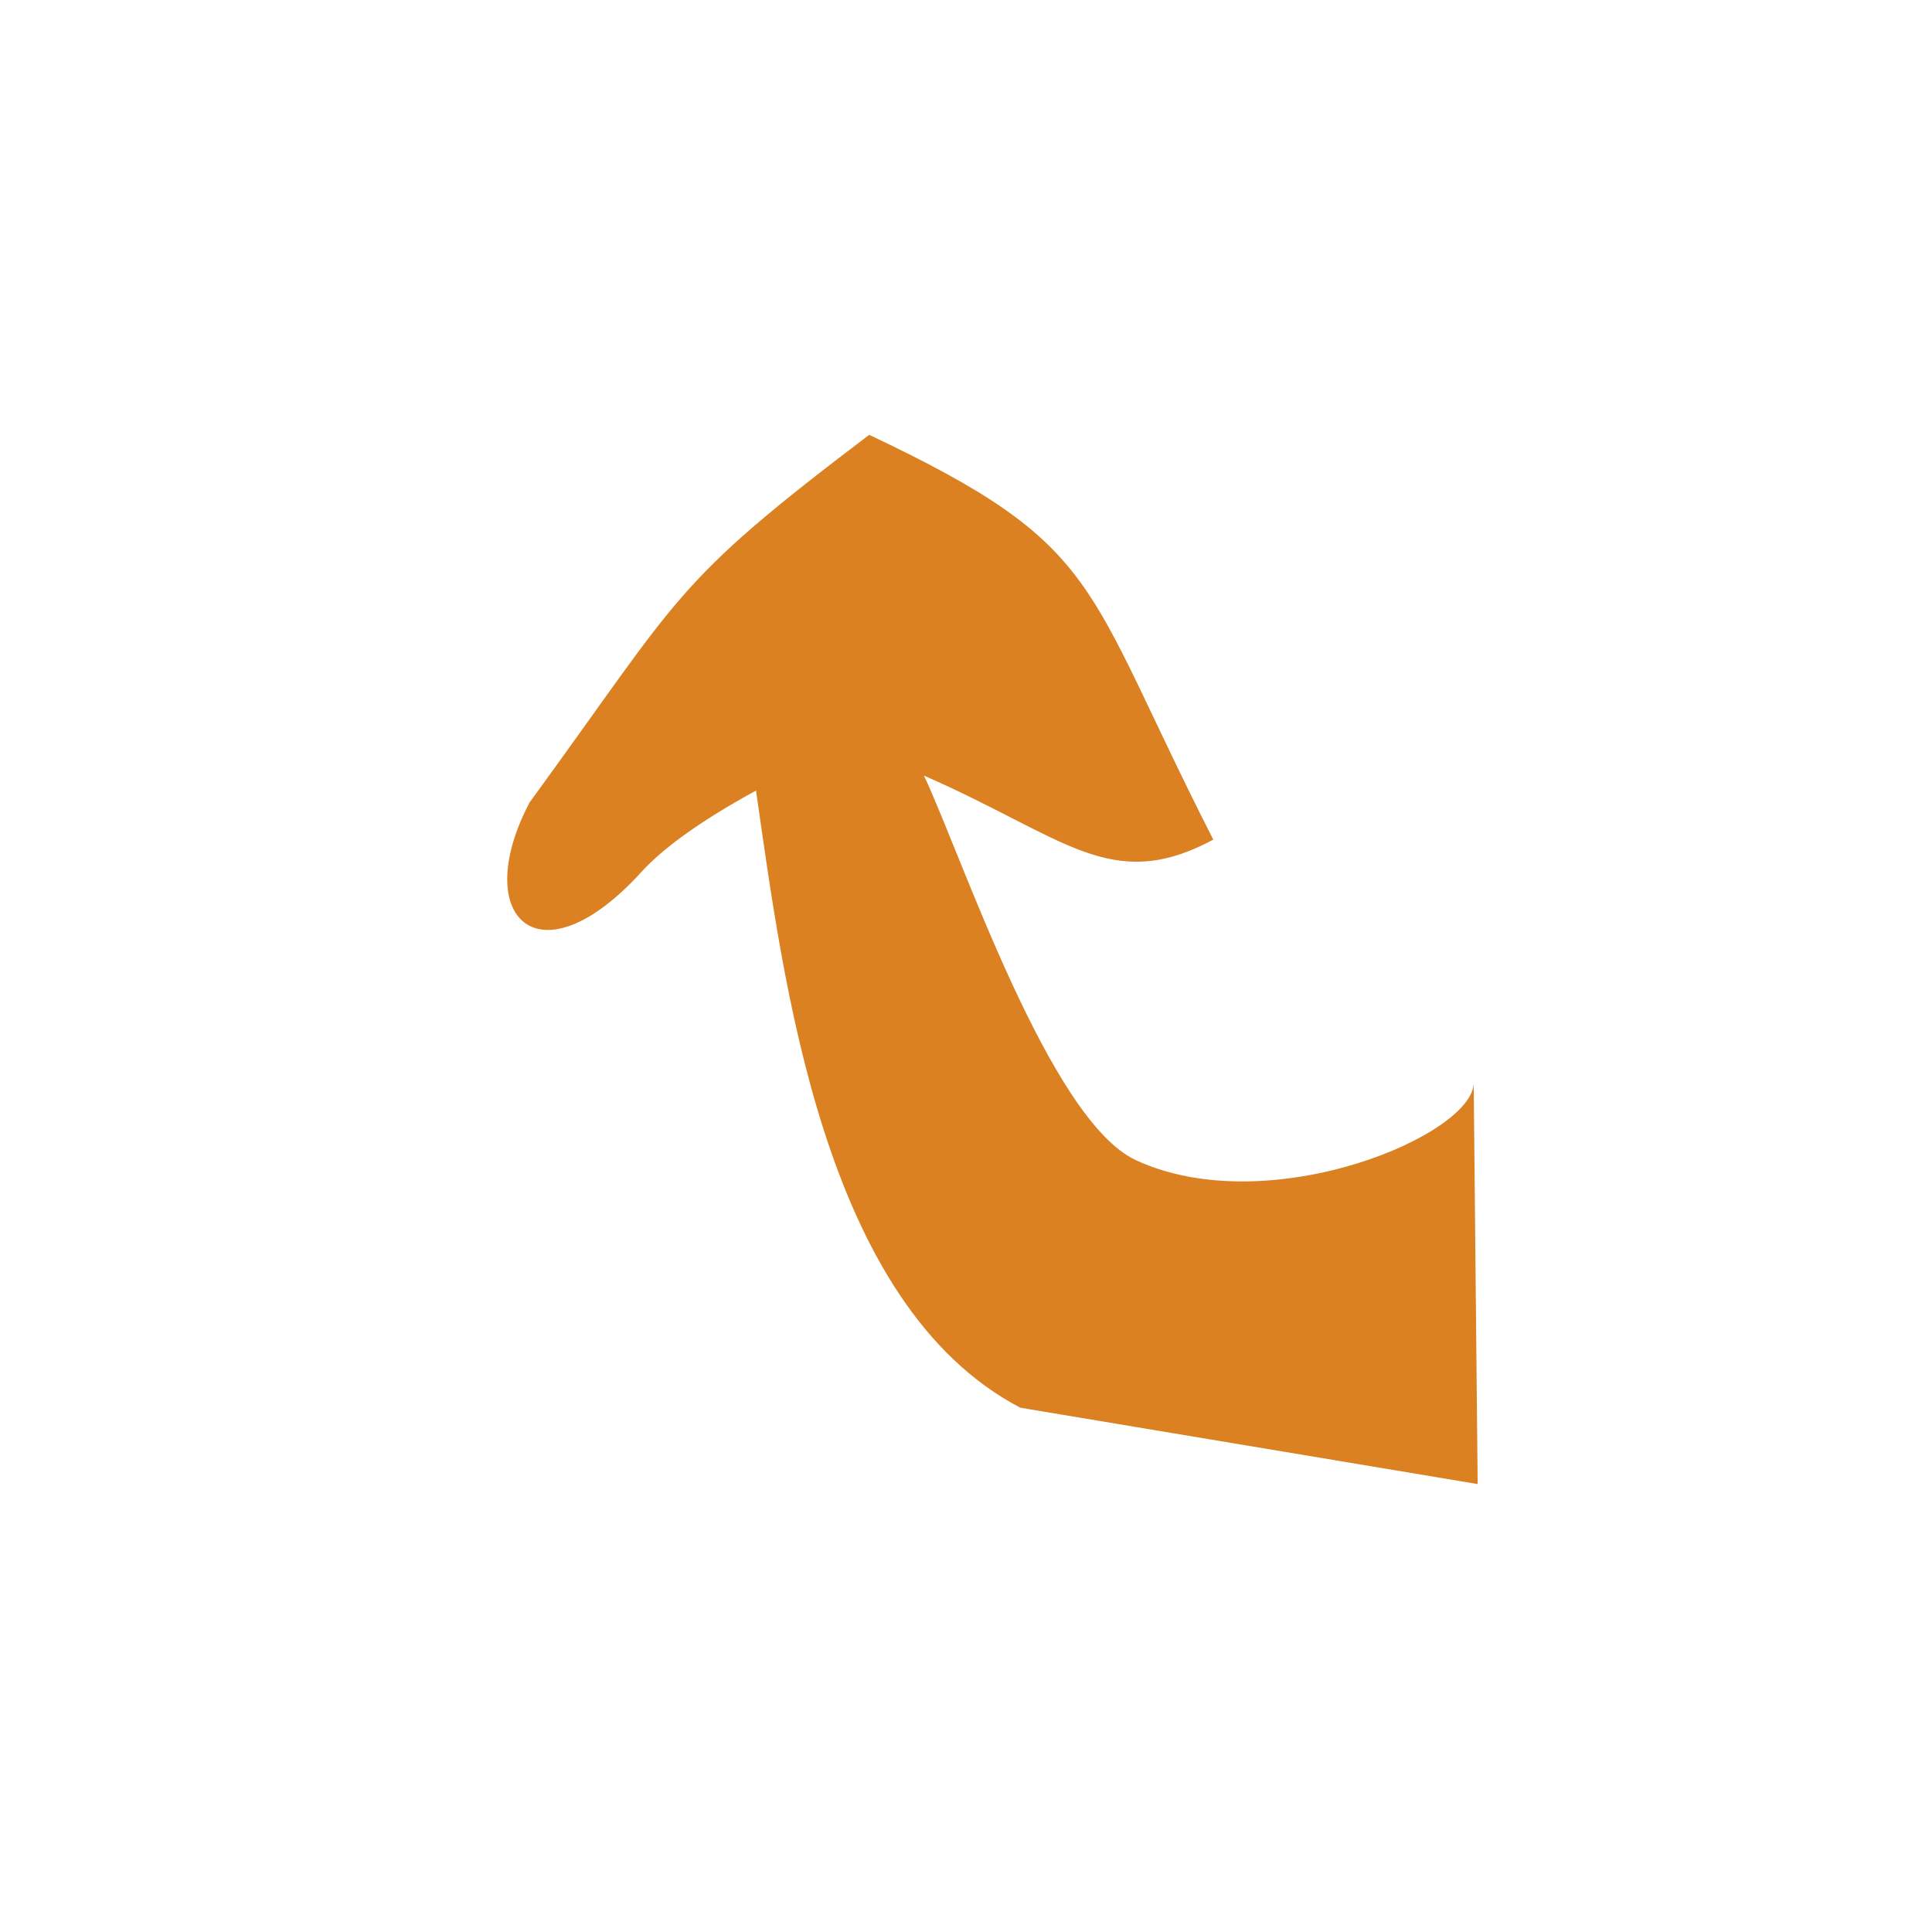
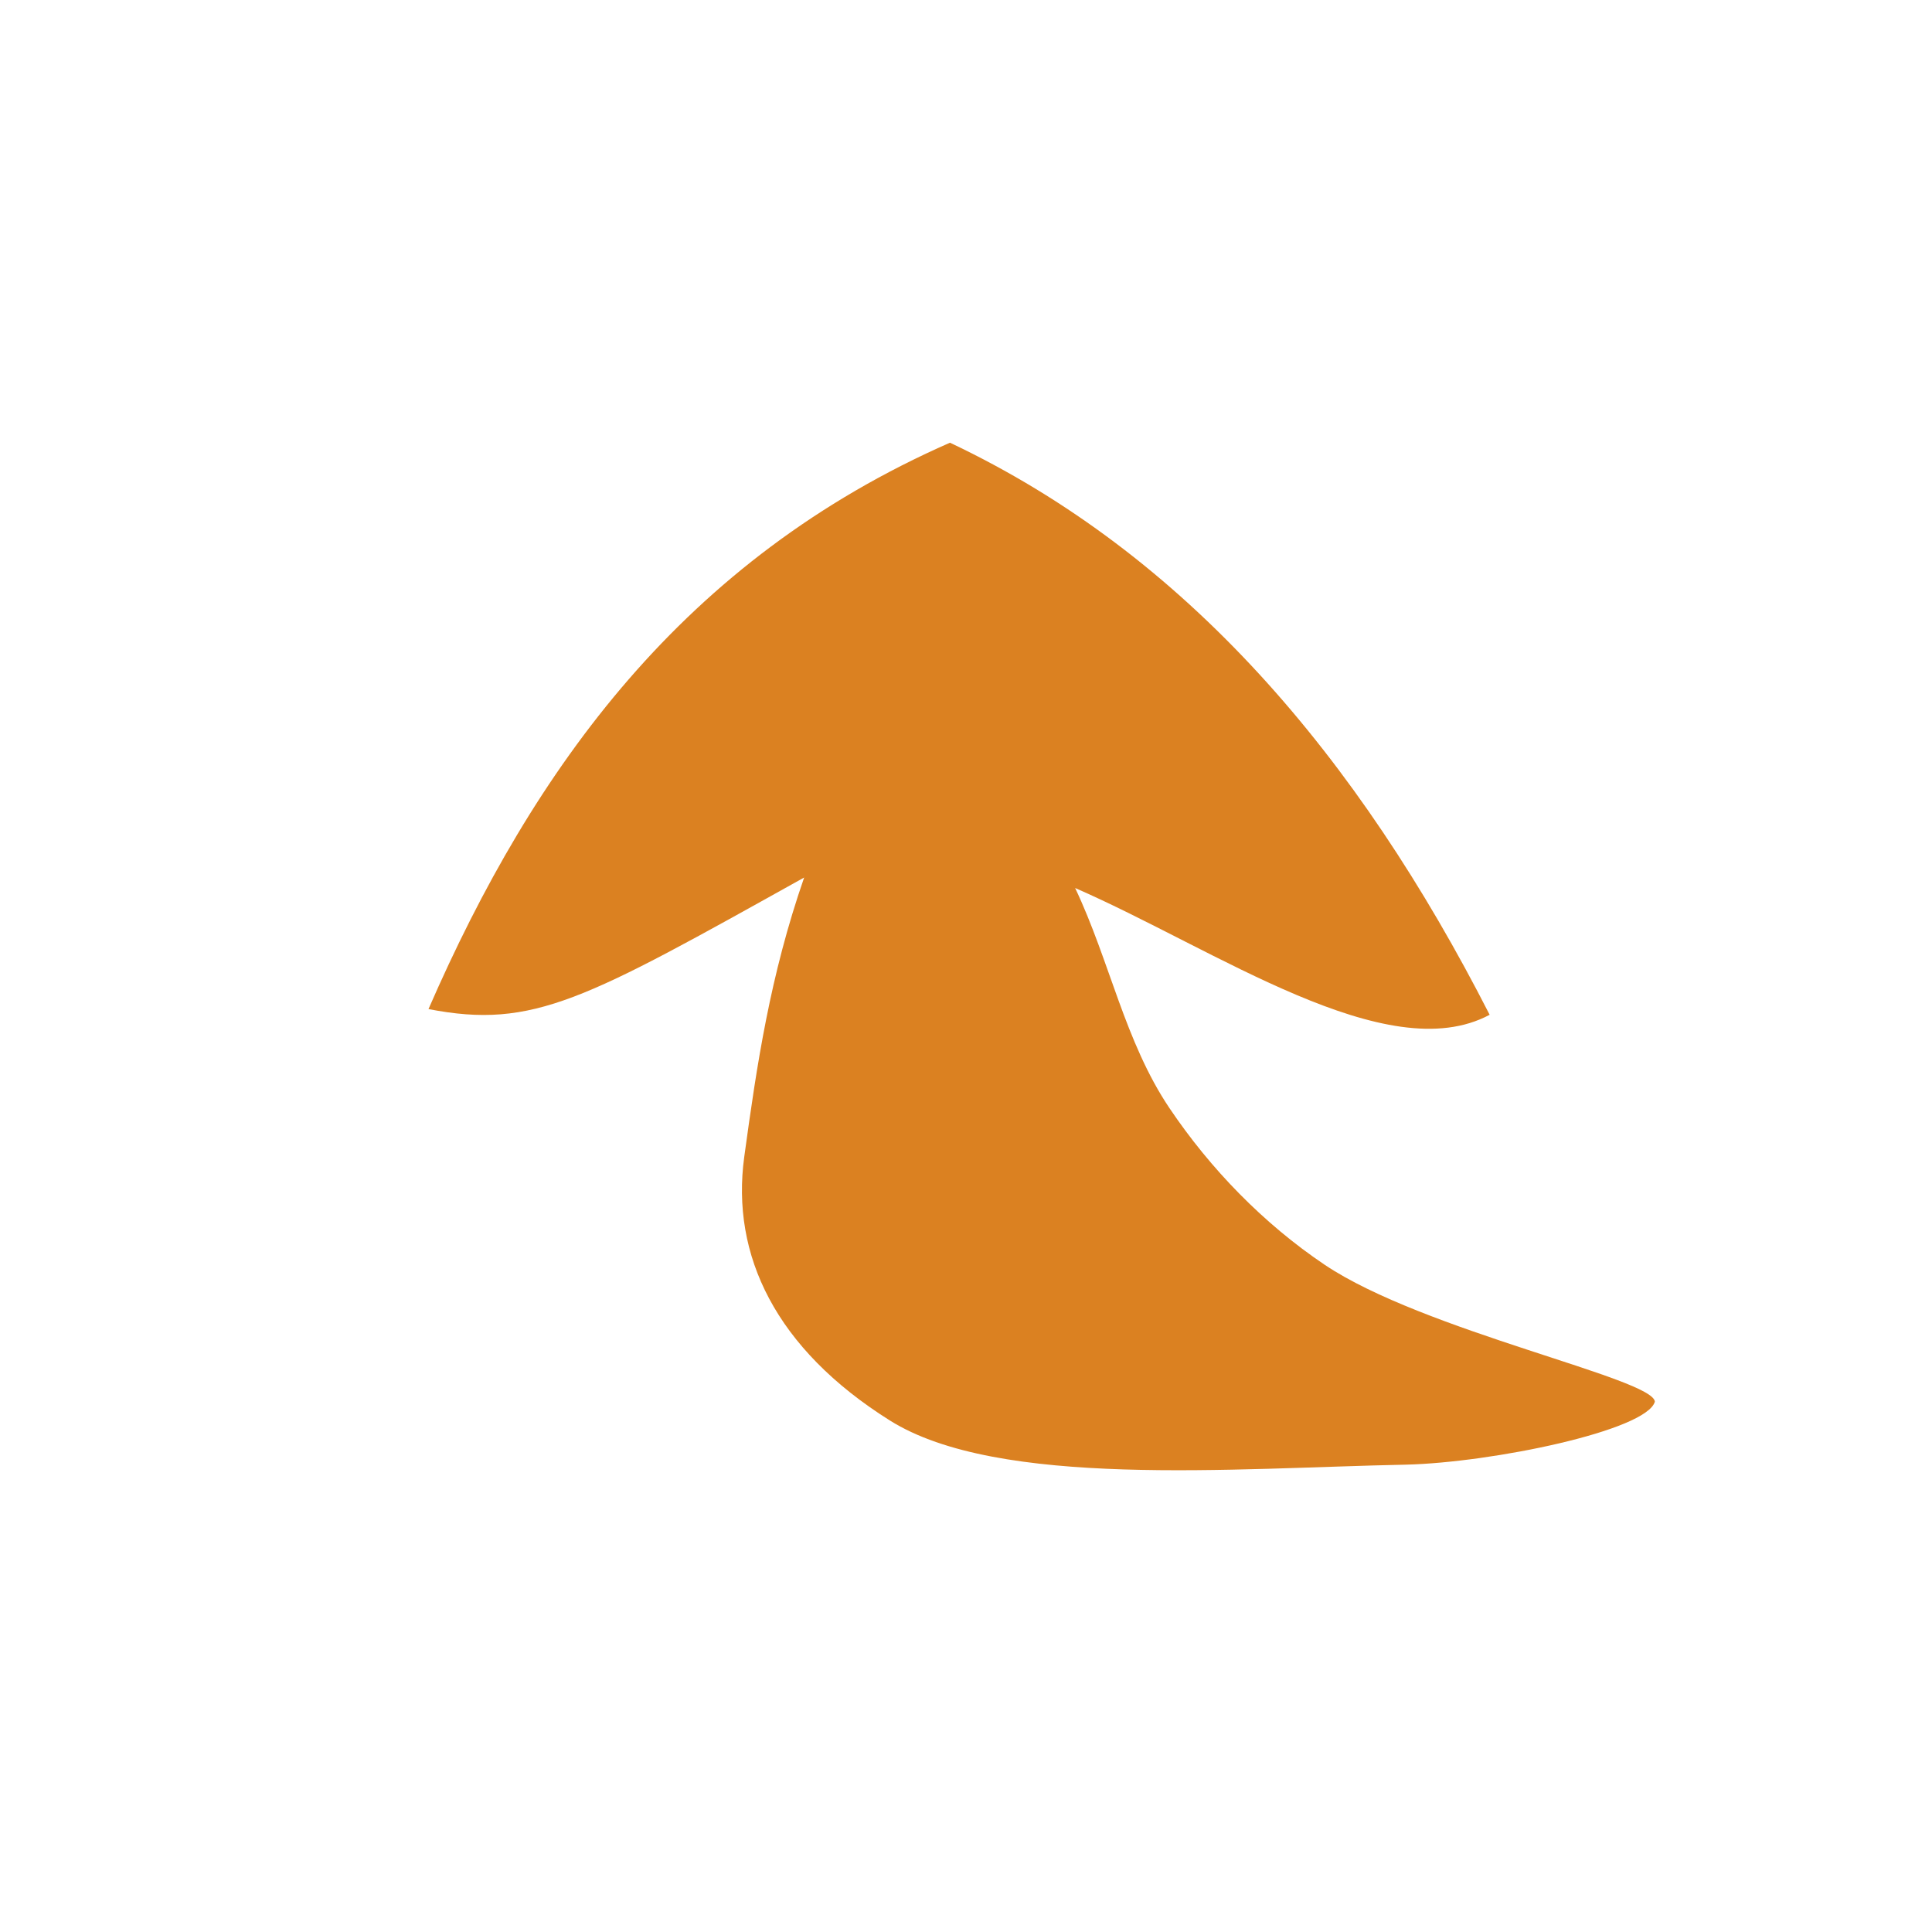
<svg xmlns="http://www.w3.org/2000/svg" width="64" height="64" version="1.1" viewBox="0 0 16.933 16.933">
-   <path d="m4.638 7.038c1.35-1.85 1.245-1.912 2.98-3.227 2.07 0.979 1.861 1.284 3.016 3.548-0.9 0.482-1.303-0.024-2.536-0.561 0.325 0.686 1.099 3.019 1.857 3.37 1.174 0.545 2.995-0.232 2.961-0.692l0.035 3.531-4.008-0.669c-1.737-0.908-2.077-3.753-2.317-5.409-0.515 0.281-0.828 0.519-1.005 0.714-0.903 0.991-1.502 0.391-0.983-0.603z" fill="#db8121" />
+   <path d="m3.755 8.845c0.925-2.123 2.24-3.941 4.571-4.965 2.07 0.979 3.575 2.751 4.73 5.014-0.9 0.482-2.4-0.574-3.633-1.111 0.304 0.641 0.436 1.348 0.826 1.928 0.36 0.535 0.826 1.014 1.361 1.374 0.867 0.582 2.88 0.995 2.894 1.2-0.073 0.254-1.428 0.534-2.183 0.552-1.513 0.03-3.571 0.211-4.523-0.388-0.999-0.628-1.393-1.447-1.275-2.31 0.111-0.811 0.226-1.585 0.525-2.448-1.921 1.07-2.369 1.332-3.293 1.153z" fill="#db8121" />
</svg>
